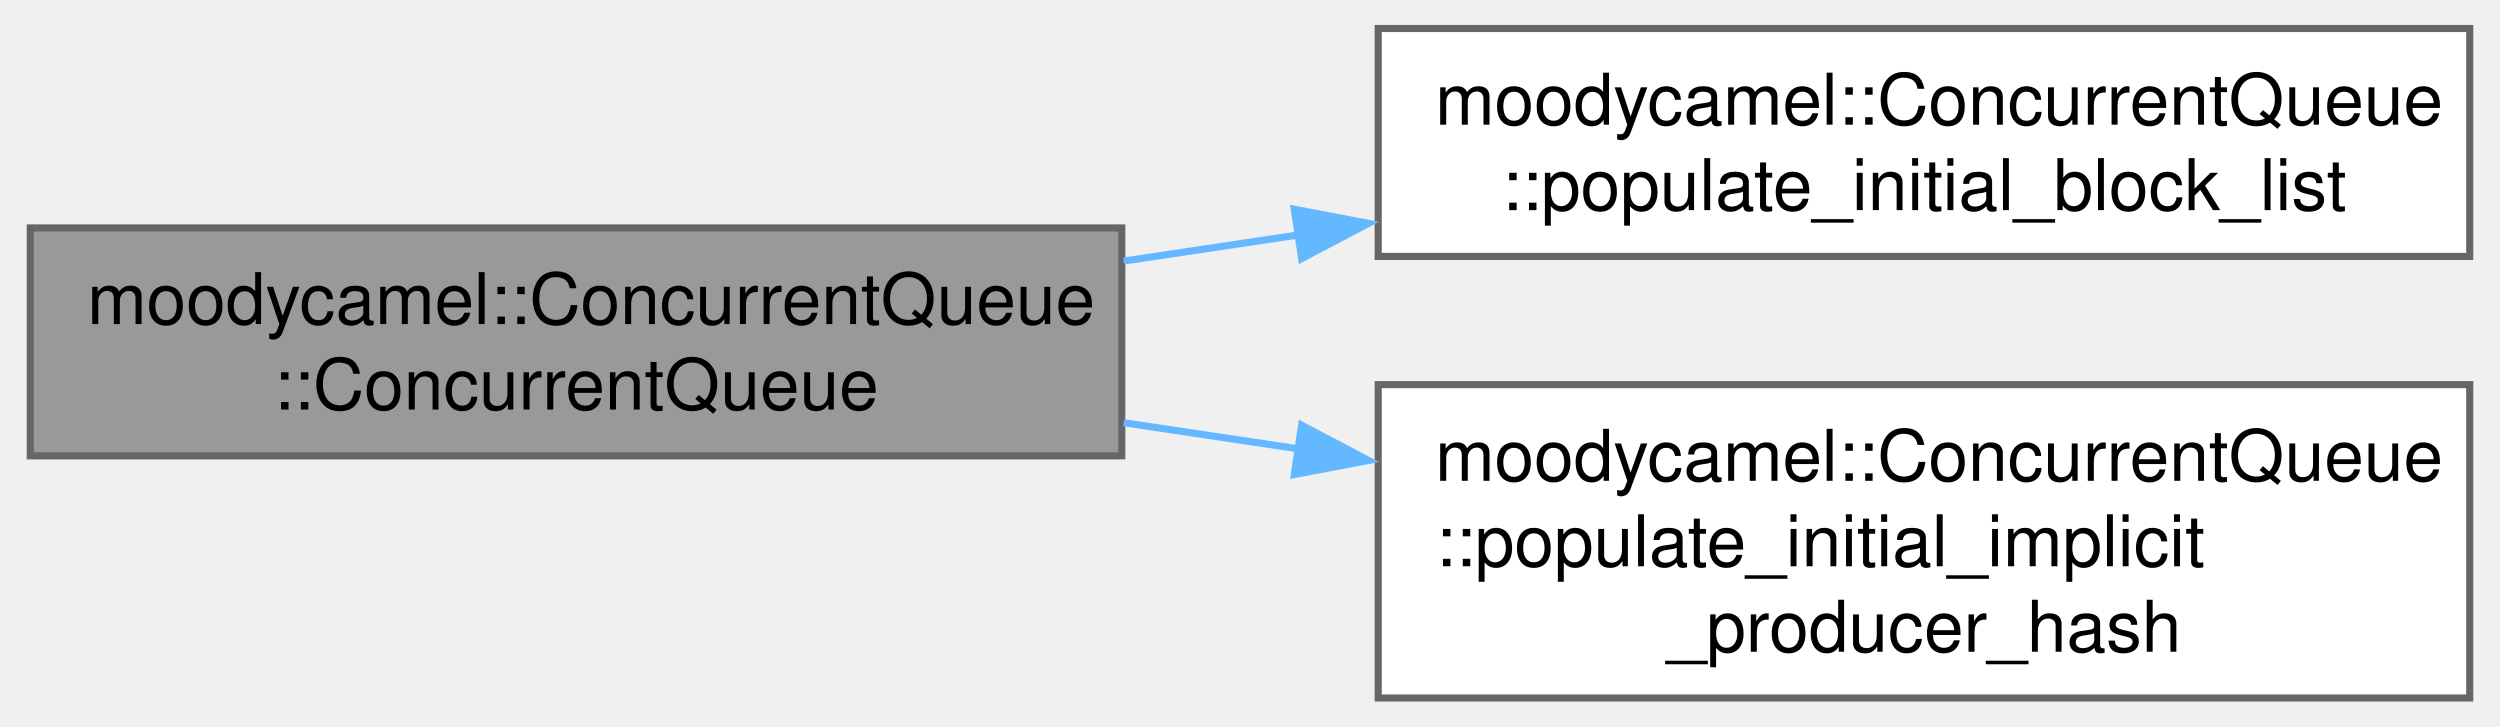
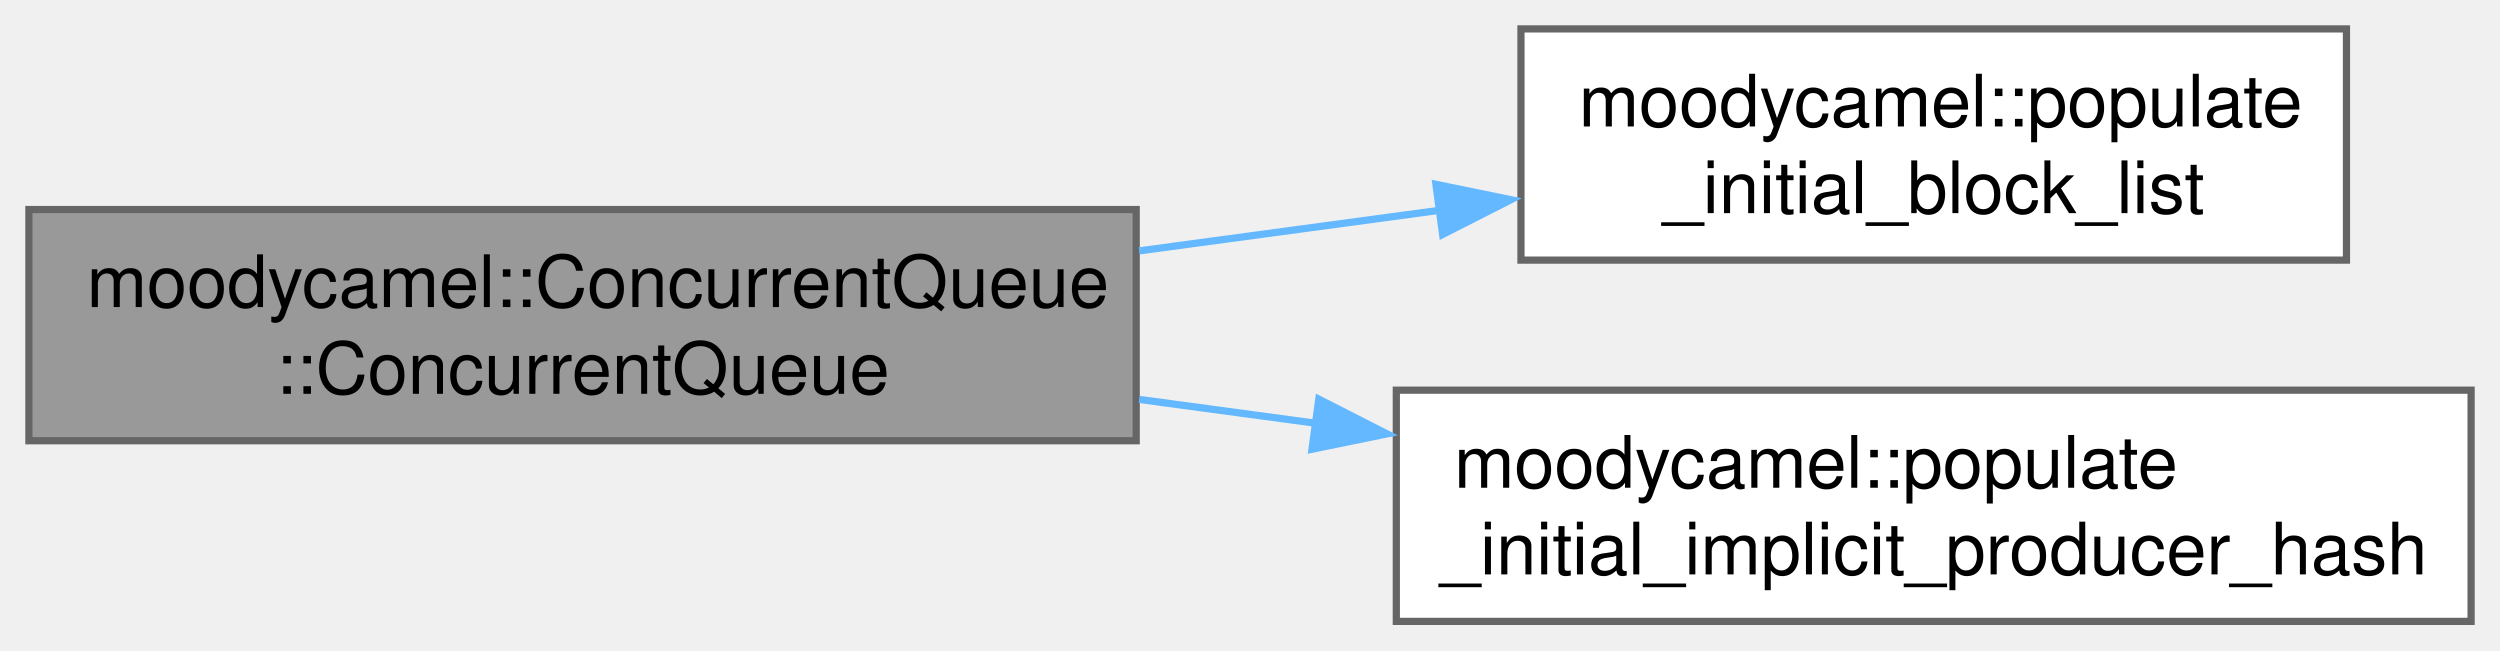
- <svg xmlns="http://www.w3.org/2000/svg" xmlns:xlink="http://www.w3.org/1999/xlink" width="351pt" height="102pt" viewBox="0.00 0.00 350.50 102.00">
-   <g id="graph0" class="graph" transform="scale(1 1) rotate(0) translate(4 98)">
+ <svg xmlns="http://www.w3.org/2000/svg" xmlns:xlink="http://www.w3.org/1999/xlink" width="346pt" height="90pt" viewBox="0.00 0.00 346.00 90.00">
+   <g id="graph0" class="graph" transform="scale(1 1) rotate(0) translate(4 86)">
    <g id="Node000001" class="node">
      <g id="a_Node000001">
        <a xlink:title=" ">
-           <polygon fill="#999999" stroke="#666666" points="153.25,-66 0,-66 0,-34 153.25,-34 153.25,-66" />
-           <text text-anchor="start" x="8" y="-52.5" font-family="Helvetica,sans-Serif" font-size="10.00">moodycamel::ConcurrentQueue</text>
-           <text text-anchor="middle" x="76.62" y="-40.5" font-family="Helvetica,sans-Serif" font-size="10.00">::ConcurrentQueue</text>
+           <polygon fill="#999999" stroke="#666666" points="153.25,-57 0,-57 0,-25 153.25,-25 153.25,-57" />
+           <text text-anchor="start" x="8" y="-43.5" font-family="Helvetica,sans-Serif" font-size="10.00">moodycamel::ConcurrentQueue</text>
+           <text text-anchor="middle" x="76.62" y="-31.5" font-family="Helvetica,sans-Serif" font-size="10.00">::ConcurrentQueue</text>
        </a>
      </g>
    </g>
    <g id="Node000002" class="node">
      <g id="a_Node000002">
-         <a xlink:href="../../d8/dc8/classmoodycamel_1_1ConcurrentQueue.html#a76fcd9cecc4d9e4400b714fed362964c" target="_top" xlink:title=" ">
-           <polygon fill="white" stroke="#666666" points="342.5,-94 189.25,-94 189.25,-62 342.5,-62 342.5,-94" />
-           <text text-anchor="start" x="197.25" y="-80.5" font-family="Helvetica,sans-Serif" font-size="10.00">moodycamel::ConcurrentQueue</text>
-           <text text-anchor="middle" x="265.88" y="-68.5" font-family="Helvetica,sans-Serif" font-size="10.00">::populate_initial_block_list</text>
+         <a xlink:href="../../db/dc8/namespacemoodycamel.html#aaaa5915d6bfbbce598ca9dc10f4339a8" target="_top" xlink:title=" ">
+           <polygon fill="white" stroke="#666666" points="320.75,-82 206.5,-82 206.5,-50 320.75,-50 320.75,-82" />
+           <text text-anchor="start" x="214.5" y="-68.5" font-family="Helvetica,sans-Serif" font-size="10.00">moodycamel::populate</text>
+           <text text-anchor="middle" x="263.62" y="-56.5" font-family="Helvetica,sans-Serif" font-size="10.00">_initial_block_list</text>
        </a>
      </g>
    </g>
    <g id="edge1_Node000001_Node000002" class="edge">
      <g id="a_edge1_Node000001_Node000002">
        <a xlink:title=" ">
-           <path fill="none" stroke="#63b8ff" d="M153.52,-61.35C161.62,-62.56 169.91,-63.8 178.13,-65.03" />
-           <polygon fill="#63b8ff" stroke="#63b8ff" points="177.47,-68.62 187.88,-66.64 178.5,-61.7 177.47,-68.62" />
+           <path fill="none" stroke="#63b8ff" d="M153.67,-51.28C167.51,-53.15 181.86,-55.09 195.42,-56.92" />
+           <polygon fill="#63b8ff" stroke="#63b8ff" points="194.73,-60.49 205.11,-58.36 195.66,-53.55 194.73,-60.49" />
        </a>
      </g>
    </g>
    <g id="Node000003" class="node">
      <g id="a_Node000003">
-         <a xlink:href="../../d8/dc8/classmoodycamel_1_1ConcurrentQueue.html#a18214a0fe743effb7a8fb8aa4b7e38d1" target="_top" xlink:title=" ">
-           <polygon fill="white" stroke="#666666" points="342.5,-44 189.25,-44 189.25,0 342.5,0 342.5,-44" />
-           <text text-anchor="start" x="197.25" y="-30.5" font-family="Helvetica,sans-Serif" font-size="10.00">moodycamel::ConcurrentQueue</text>
-           <text text-anchor="start" x="197.25" y="-18.5" font-family="Helvetica,sans-Serif" font-size="10.00">::populate_initial_implicit</text>
-           <text text-anchor="middle" x="265.88" y="-6.5" font-family="Helvetica,sans-Serif" font-size="10.00">_producer_hash</text>
+         <a xlink:href="../../db/dc8/namespacemoodycamel.html#a93c85ac0e076c0423ed567a7407bf48d" target="_top" xlink:title=" ">
+           <polygon fill="white" stroke="#666666" points="338,-32 189.25,-32 189.25,0 338,0 338,-32" />
+           <text text-anchor="start" x="197.25" y="-18.5" font-family="Helvetica,sans-Serif" font-size="10.00">moodycamel::populate</text>
+           <text text-anchor="middle" x="263.62" y="-6.5" font-family="Helvetica,sans-Serif" font-size="10.00">_initial_implicit_producer_hash</text>
        </a>
      </g>
    </g>
    <g id="edge2_Node000001_Node000003" class="edge">
      <g id="a_edge2_Node000001_Node000003">
        <a xlink:title=" ">
-           <path fill="none" stroke="#63b8ff" d="M153.52,-38.65C161.62,-37.44 169.91,-36.2 178.13,-34.97" />
-           <polygon fill="#63b8ff" stroke="#63b8ff" points="178.5,-38.3 187.88,-33.36 177.47,-31.38 178.5,-38.3" />
+           <path fill="none" stroke="#63b8ff" d="M153.67,-30.72C161.78,-29.63 170.06,-28.51 178.26,-27.4" />
+           <polygon fill="#63b8ff" stroke="#63b8ff" points="178.52,-30.76 187.96,-25.95 177.58,-23.83 178.52,-30.76" />
        </a>
      </g>
    </g>
  </g>
</svg>
